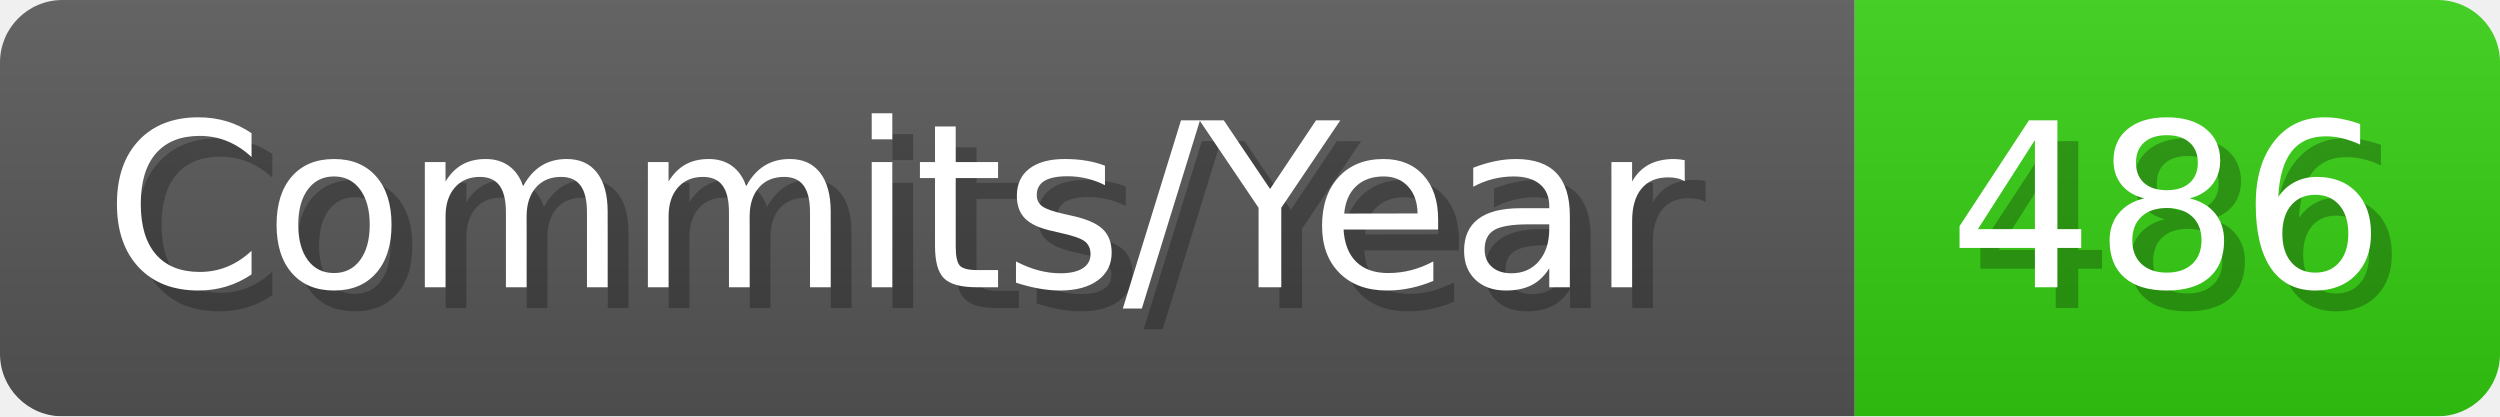
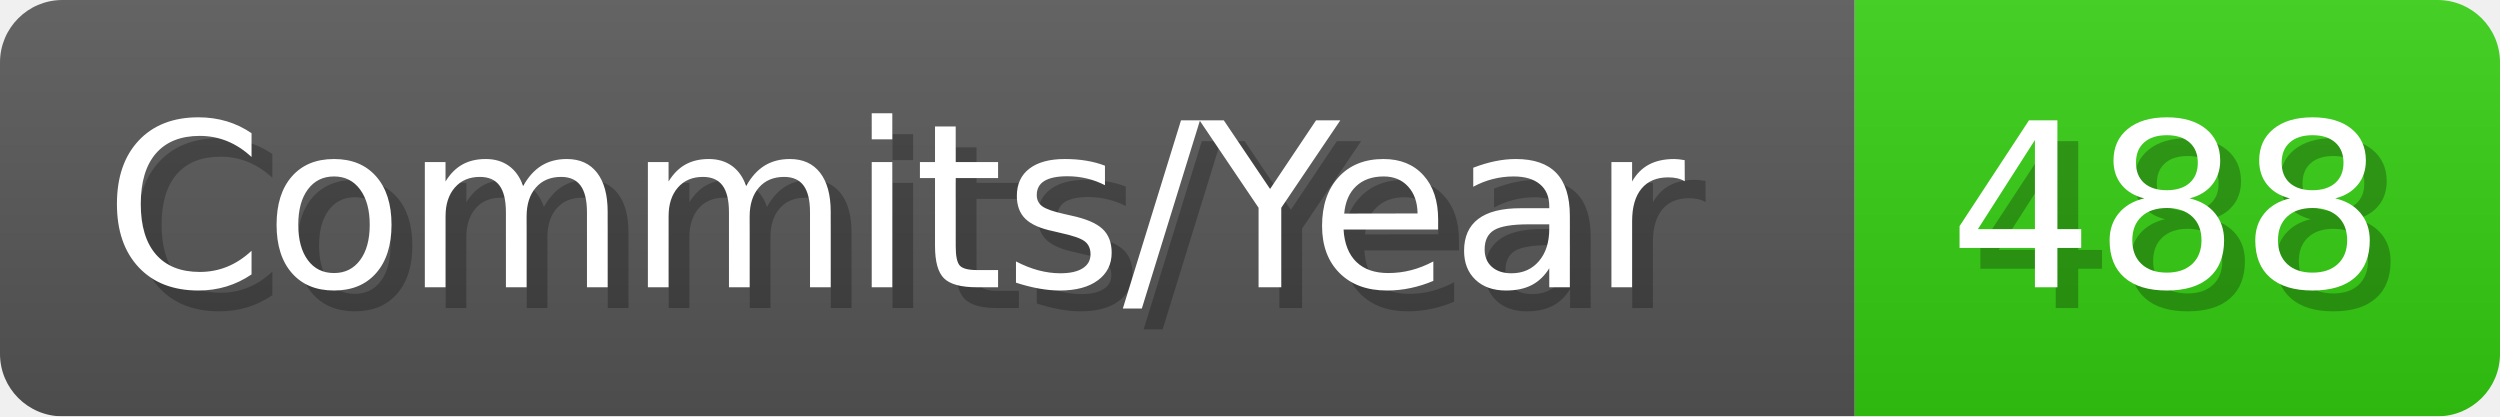
- <svg xmlns="http://www.w3.org/2000/svg" width="120.1" height="20" viewBox="0 0 1201 200" role="img" aria-label="Commits/Year: 486">
+ <svg xmlns="http://www.w3.org/2000/svg" width="120.1" height="20" viewBox="0 0 1201 200" role="img" aria-label="Commits/Year: 488">
  <linearGradient id="aUPdi" x2="0" y2="100%">
    <stop offset="0" stop-opacity=".1" stop-color="#EEE" />
    <stop offset="1" stop-opacity=".1" />
  </linearGradient>
  <mask id="WfAiQ">
    <rect width="1201" height="200" rx="30" fill="#FFF" />
  </mask>
  <g mask="url(#WfAiQ)">
    <rect width="891" height="200" fill="#555" />
    <rect width="310" height="200" fill="#3C1" x="891" />
    <rect width="1201" height="200" fill="url(#aUPdi)" />
  </g>
  <g aria-hidden="true" fill="#fff" text-anchor="start" font-family="Verdana,DejaVu Sans,sans-serif" font-size="110">
    <text x="60" y="148" textLength="791" fill="#000" opacity="0.25">Commits/Year</text>
    <text x="50" y="138" textLength="791">Commits/Year</text>
-     <text x="946" y="148" textLength="210" fill="#000" opacity="0.25">486</text>
-     <text x="936" y="138" textLength="210">486</text>
+     <text x="946" y="148" textLength="210" fill="#000" opacity="0.25">488</text>
+     <text x="936" y="138" textLength="210">488</text>
  </g>
</svg>
